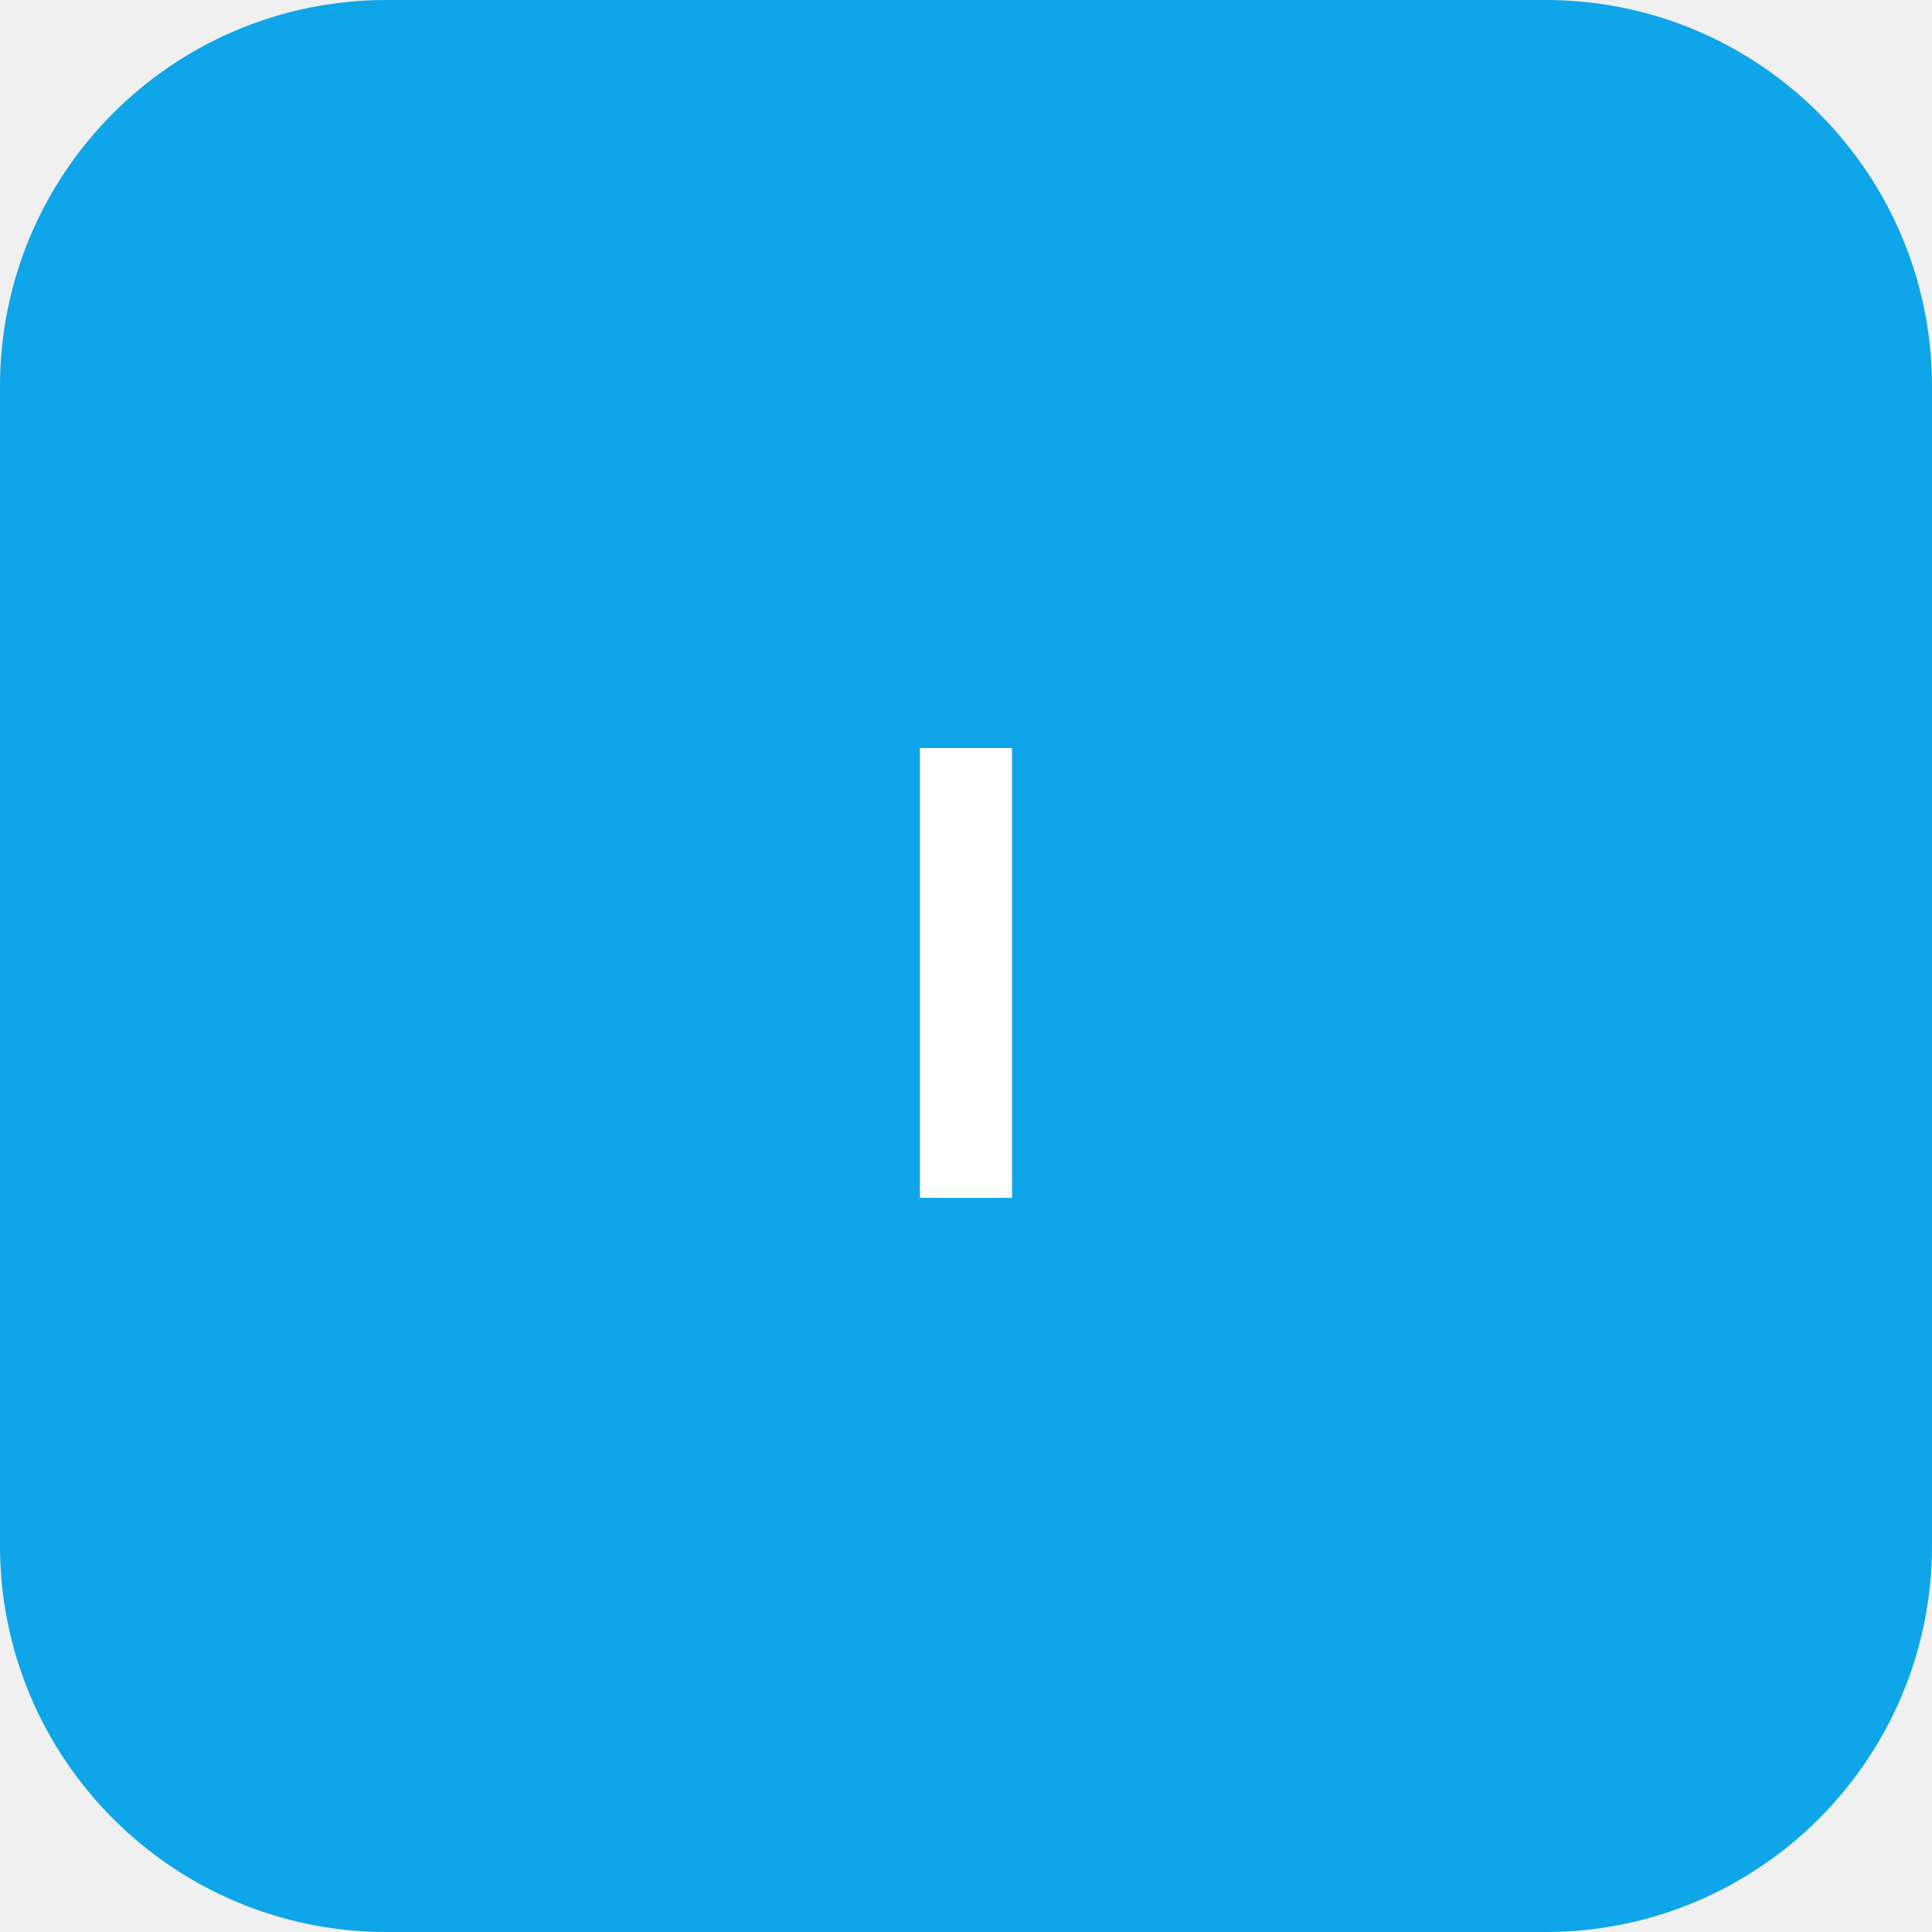
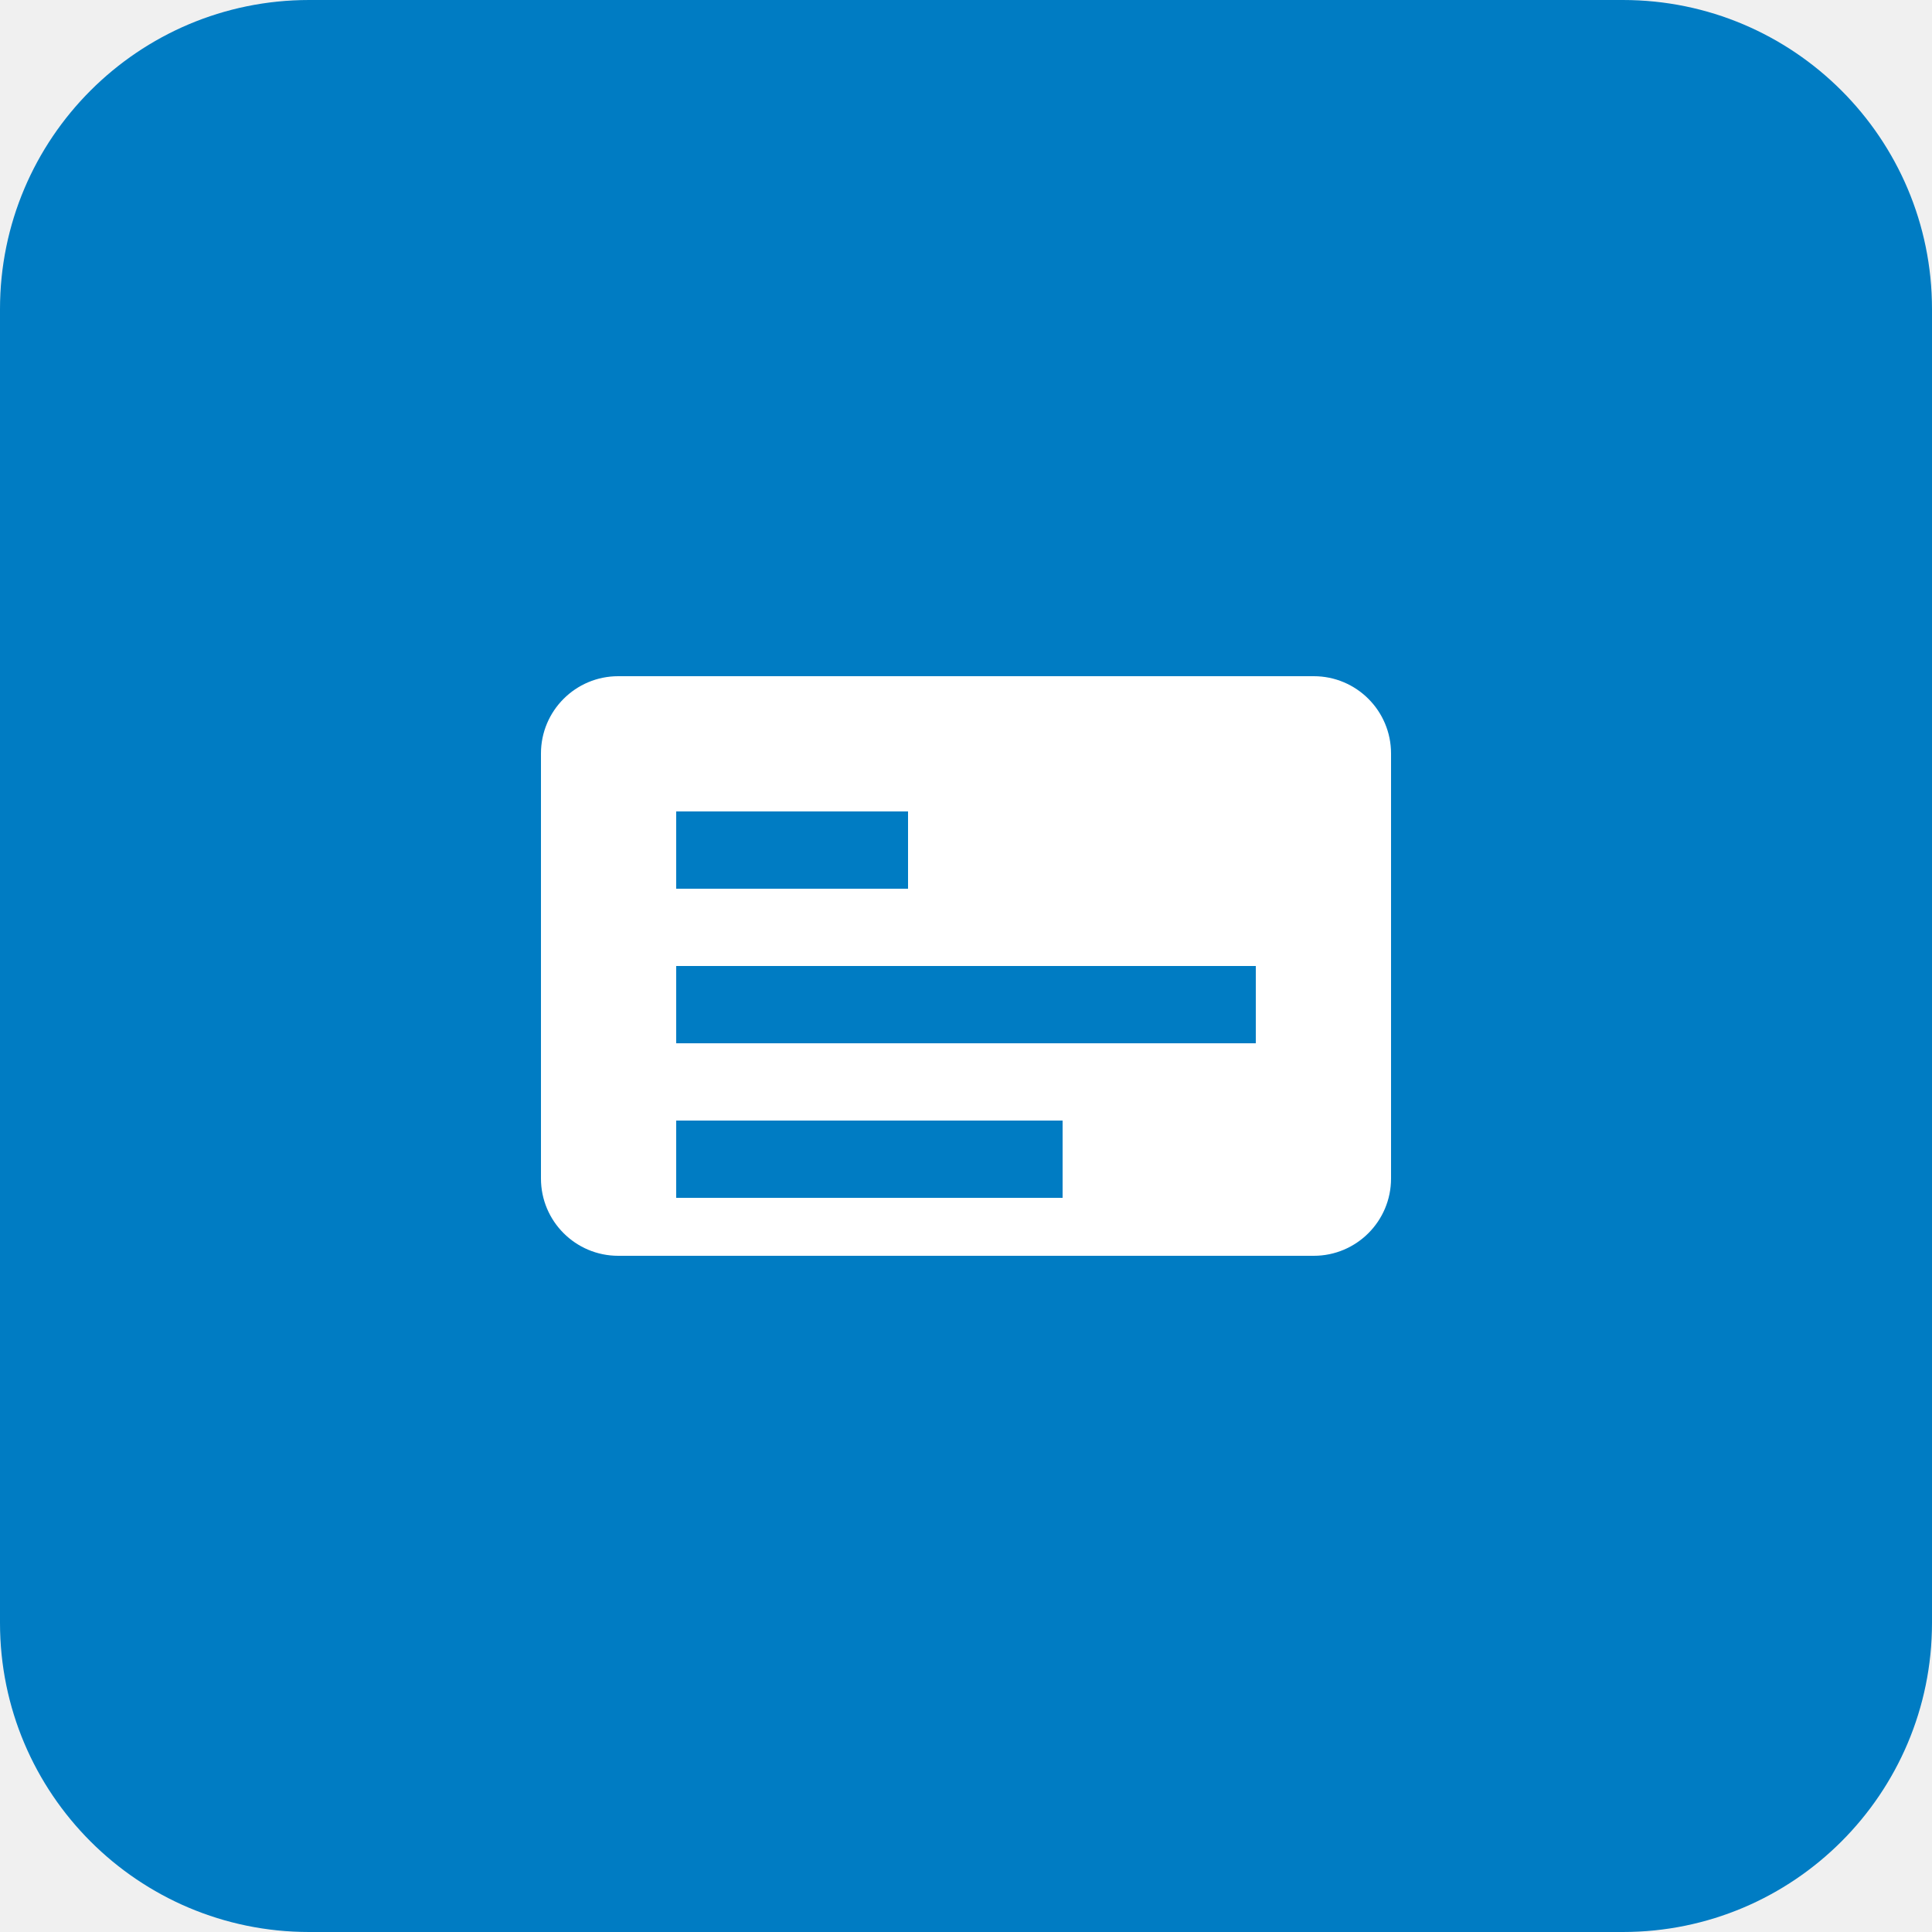
<svg xmlns="http://www.w3.org/2000/svg" viewBox="0 0 100 100" fill="none">
-   <rect width="100" height="100" rx="20" fill="#0ea5e9" />
-   <text x="50" y="62" text-anchor="middle" font-family="system-ui, -apple-system, sans-serif" font-weight="700" font-size="32" fill="white">I</text>
+   <rect width="100" height="100" rx="16" fill="#007CC3" />
+   <rect x="28" y="35" width="44" height="30" rx="4" fill="white" />
+   <rect x="35" y="42" width="12" height="4" fill="#007CC3" />
+   <rect x="35" y="50" width="30" height="4" fill="#007CC3" />
+   <rect x="35" y="58" width="20" height="4" fill="#007CC3" />
</svg>
